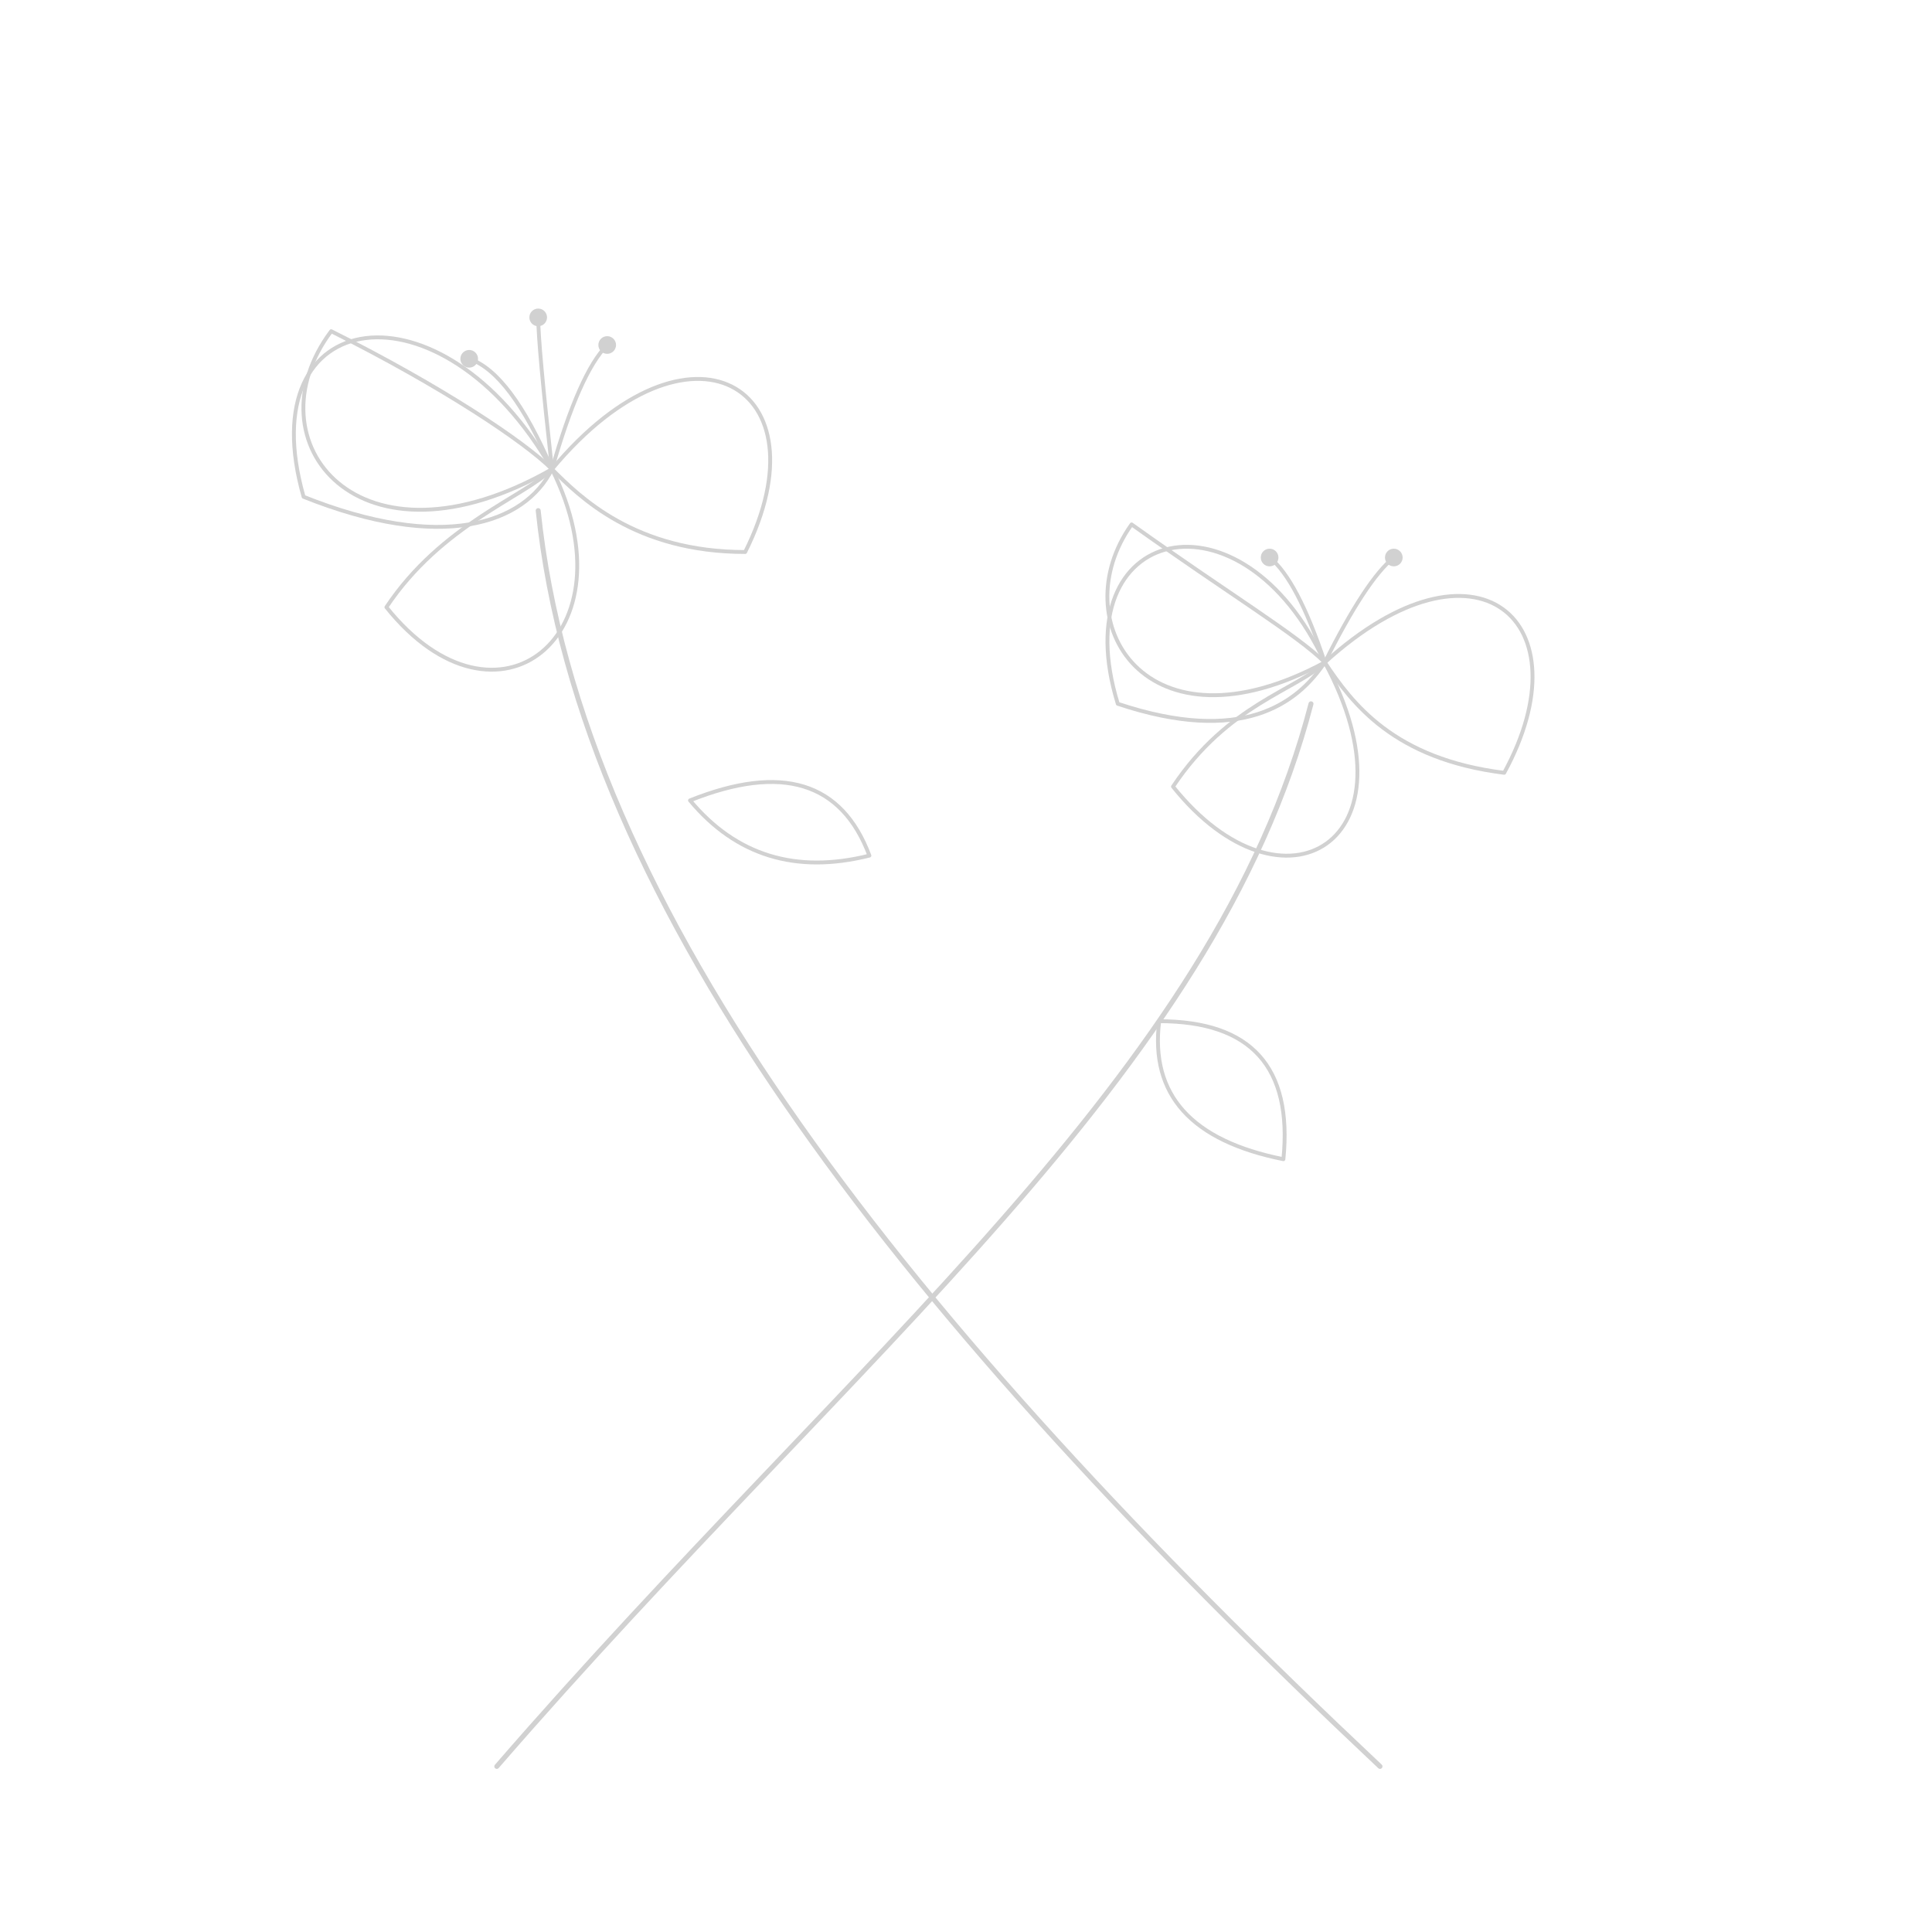
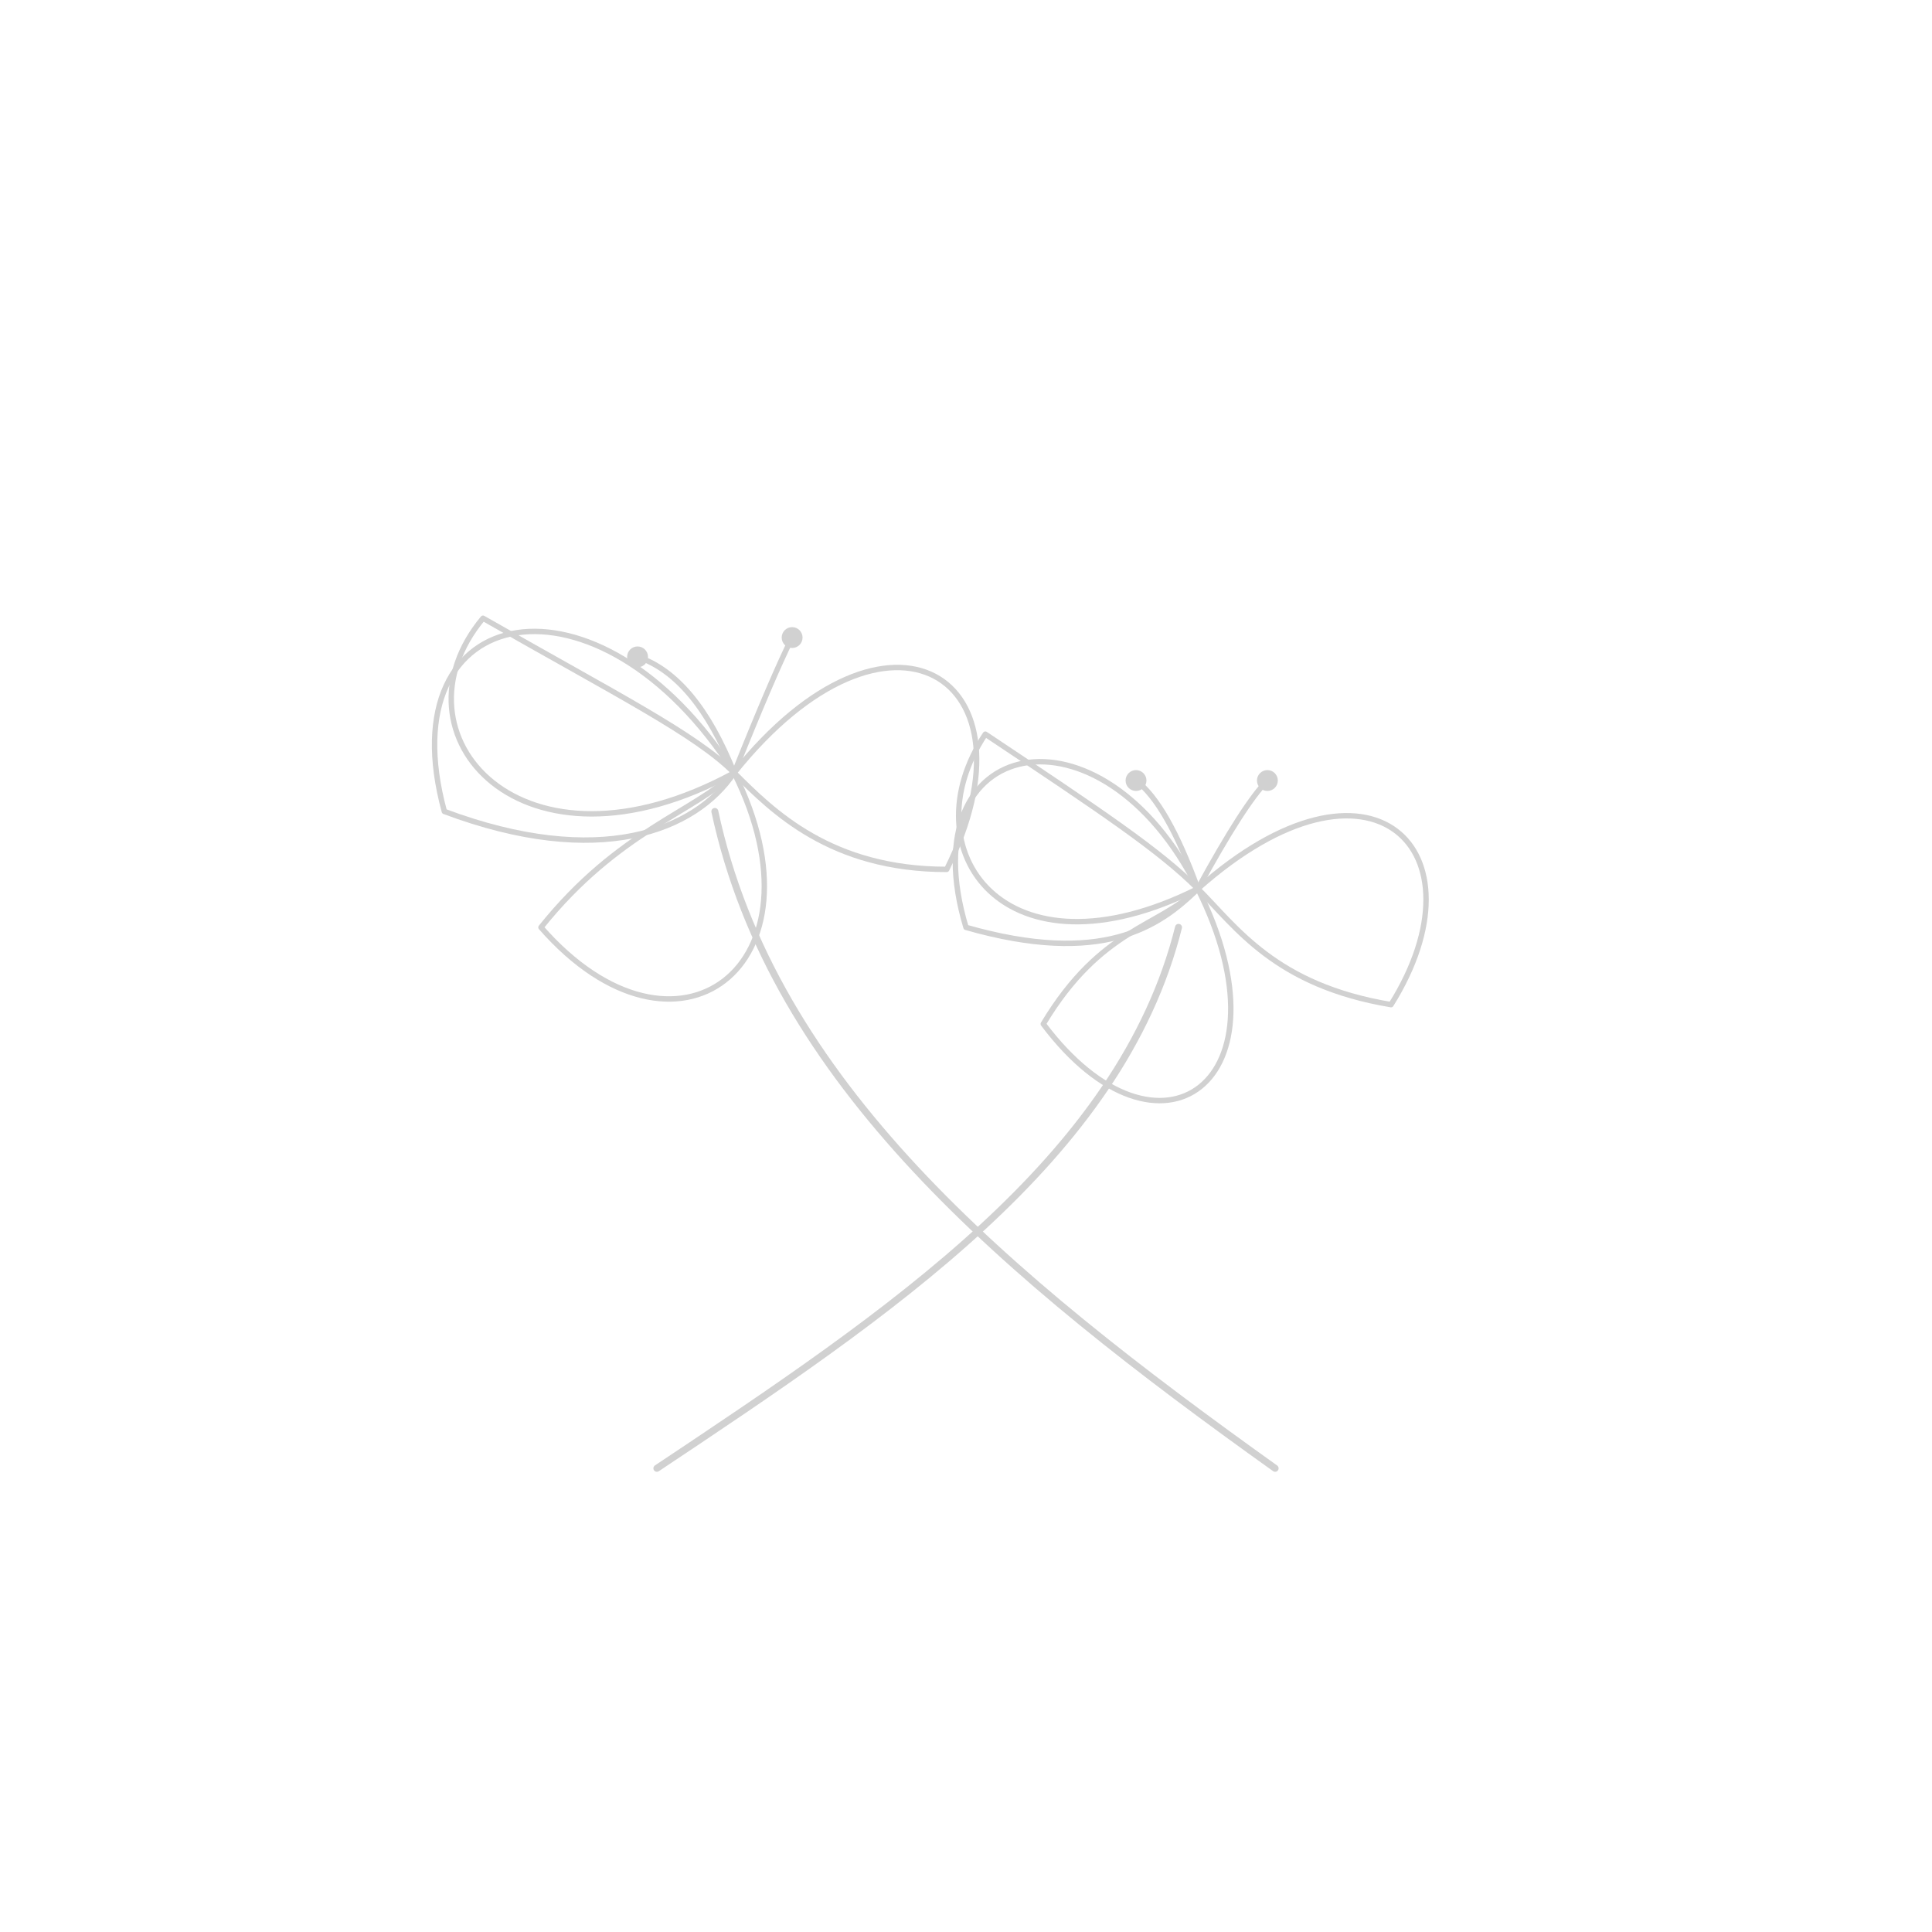
- <svg xmlns="http://www.w3.org/2000/svg" viewBox="0 0 700 700" width="100%" height="100%" opacity="0.18">
+ <svg xmlns="http://www.w3.org/2000/svg" viewBox="0 0 500 500" width="100%" height="100%" opacity="0.18">
  <g fill="none" stroke="#000000" stroke-width="1.4" stroke-linecap="round" stroke-linejoin="round">
-     <g transform="translate(200, 170)">
-       <path d="M 0 0 C -40 -70, -110 -60, -90 10 C -40 30, -10 20, 0 0 Z" />
-       <path d="M 0 0 C 50 -60, 100 -30, 70 30 C 30 30, 10 10, 0 0 Z" />
-       <path d="M 0 0 C 30 60, -20 100, -60 50 C -40 20, -10 10, 0 0 Z" />
-       <path d="M 0 0 C -70 40, -110 -10, -80 -50 C -40 -30, -10 -10, 0 0 Z" />
-       <path d="M 0 0 Q -15 -35 -30 -40" />
-       <path d="M 0 0 Q 10 -35 20 -45" />
-       <path d="M 0 0 Q -5 -45 -5 -55" />
-       <circle cx="-30" cy="-40" r="2.5" fill="#000" />
-       <circle cx="20" cy="-45" r="2.5" fill="#000" />
-       <circle cx="-5" cy="-55" r="2.5" fill="#000" />
+     <g transform="translate(190, 200)">
+       <path d="M 0 0 C -35 -55, -90 -45, -75 10 C -35 25, -10 15, 0 0 Z" />
+       <path d="M 0 0 C 40 -50, 80 -25, 55 25 C 25 25, 10 10, 0 0 Z" />
+       <path d="M 0 0 C 25 50, -15 80, -50 40 C -30 15, -10 10, 0 0 Z" />
+       <path d="M 0 0 C -55 30, -90 -10, -65 -40 C -30 -20, -10 -10, 0 0 Z" />
+       <path d="M 0 0 Q -10 -25 -25 -30" />
+       <path d="M 0 0 Q 10 -25 15 -35" />
+       <circle cx="-25" cy="-30" r="2" fill="#000" />
+       <circle cx="15" cy="-35" r="2" fill="#000" />
    </g>
-     <g transform="translate(480, 240)">
-       <path d="M 0 0 C -30 -65, -95 -50, -75 15 C -30 30, -10 15, 0 0 Z" />
-       <path d="M 0 0 C 55 -50, 95 -15, 65 40 C 25 35, 10 15, 0 0 Z" />
-       <path d="M 0 0 C 35 65, -15 95, -55 45 C -35 15, -10 10, 0 0 Z" />
-       <path d="M 0 0 C -65 35, -95 -15, -70 -50 C -35 -25, -10 -10, 0 0 Z" />
-       <path d="M 0 0 Q -10 -30 -20 -38" />
-       <path d="M 0 0 Q 15 -30 25 -38" />
-       <circle cx="-20" cy="-38" r="2.5" fill="#000" />
-       <circle cx="25" cy="-38" r="2.5" fill="#000" />
+     <g transform="translate(310, 230)">
+       <path d="M 0 0 C -25 -50, -75 -40, -60 10 C -25 20, -10 10, 0 0 Z" />
+       <path d="M 0 0 C 45 -40, 75 -10, 50 30 C 20 25, 10 10, 0 0 Z" />
+       <path d="M 0 0 C 25 50, -10 75, -40 35 C -25 10, -10 10, 0 0 Z" />
+       <path d="M 0 0 C -50 25, -75 -10, -55 -40 C -25 -20, -10 -10, 0 0 Z" />
+       <path d="M 0 0 Q -8 -22 -16 -28" />
+       <path d="M 0 0 Q 12 -22 18 -28" />
+       <circle cx="-16" cy="-28" r="2" fill="#000" />
+       <circle cx="18" cy="-28" r="2" fill="#000" />
    </g>
-     <path d="M 195 185 C 210 330, 330 480, 500 640" stroke-width="1.8" />
-     <path d="M 250 290 Q 300 270, 315 310 Q 275 320, 250 290 Z" />
-     <path d="M 475 255 C 440 390, 310 490, 180 640" stroke-width="1.8" />
-     <path d="M 420 370 Q 470 370, 465 420 Q 415 410, 420 370 Z" />
+     <path d="M 185 210 C 200 280, 260 330, 330 380" stroke-width="1.8" />
+     <path d="M 305 240 C 290 300, 230 340, 170 380" stroke-width="1.8" />
  </g>
</svg>
